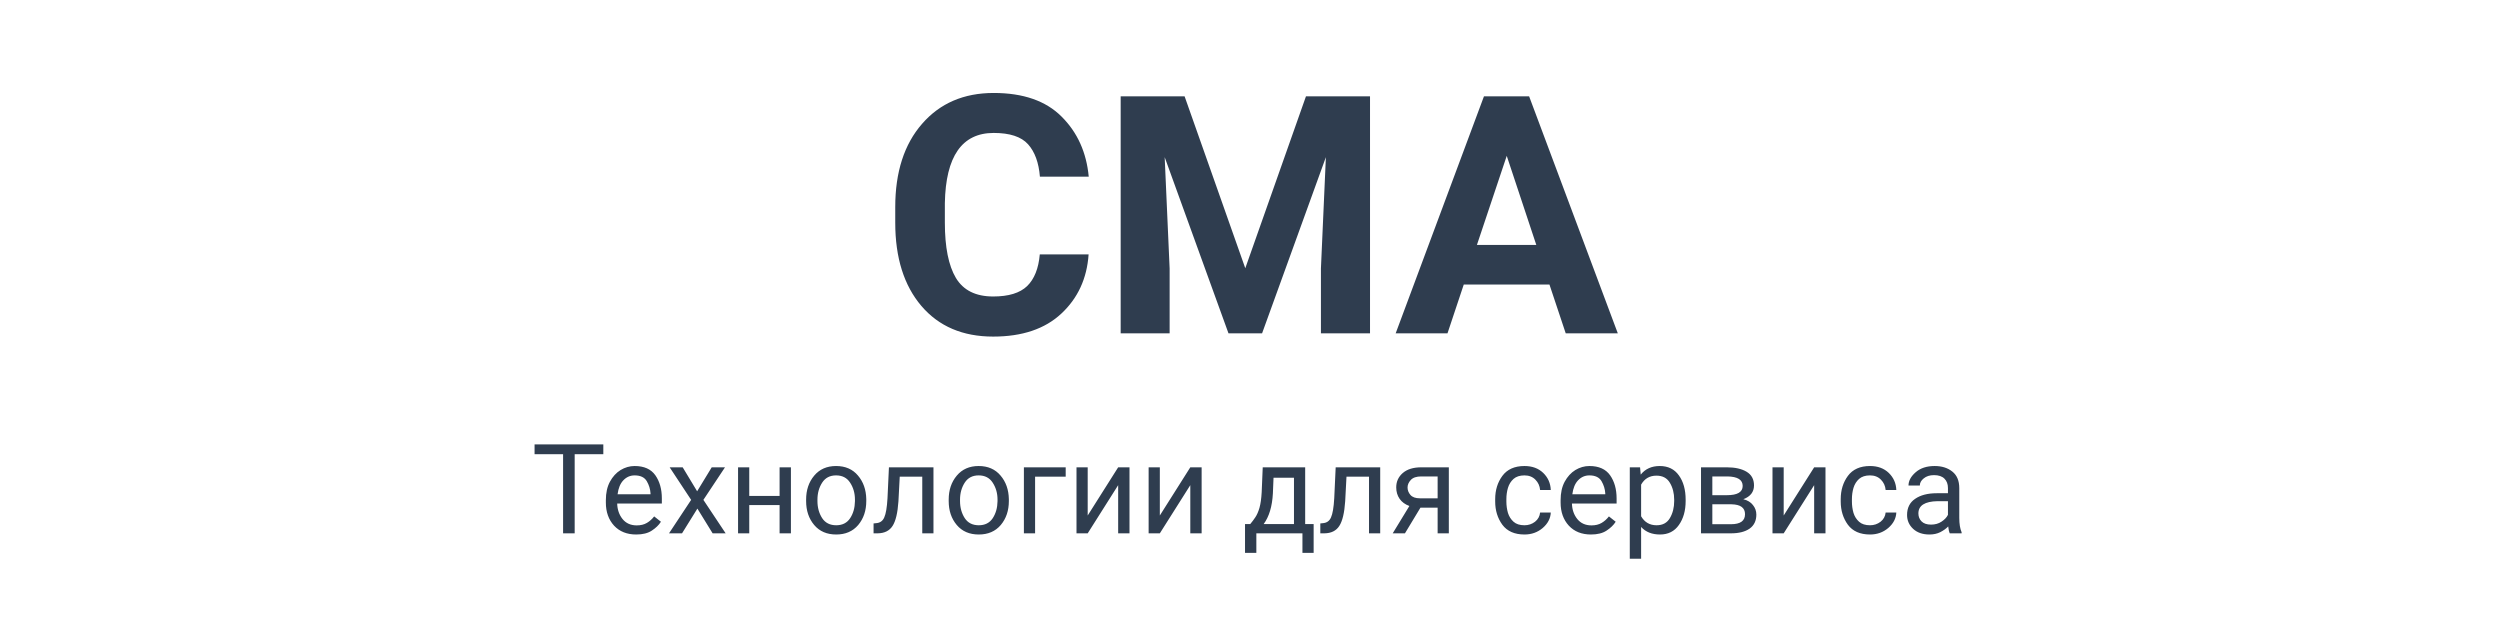
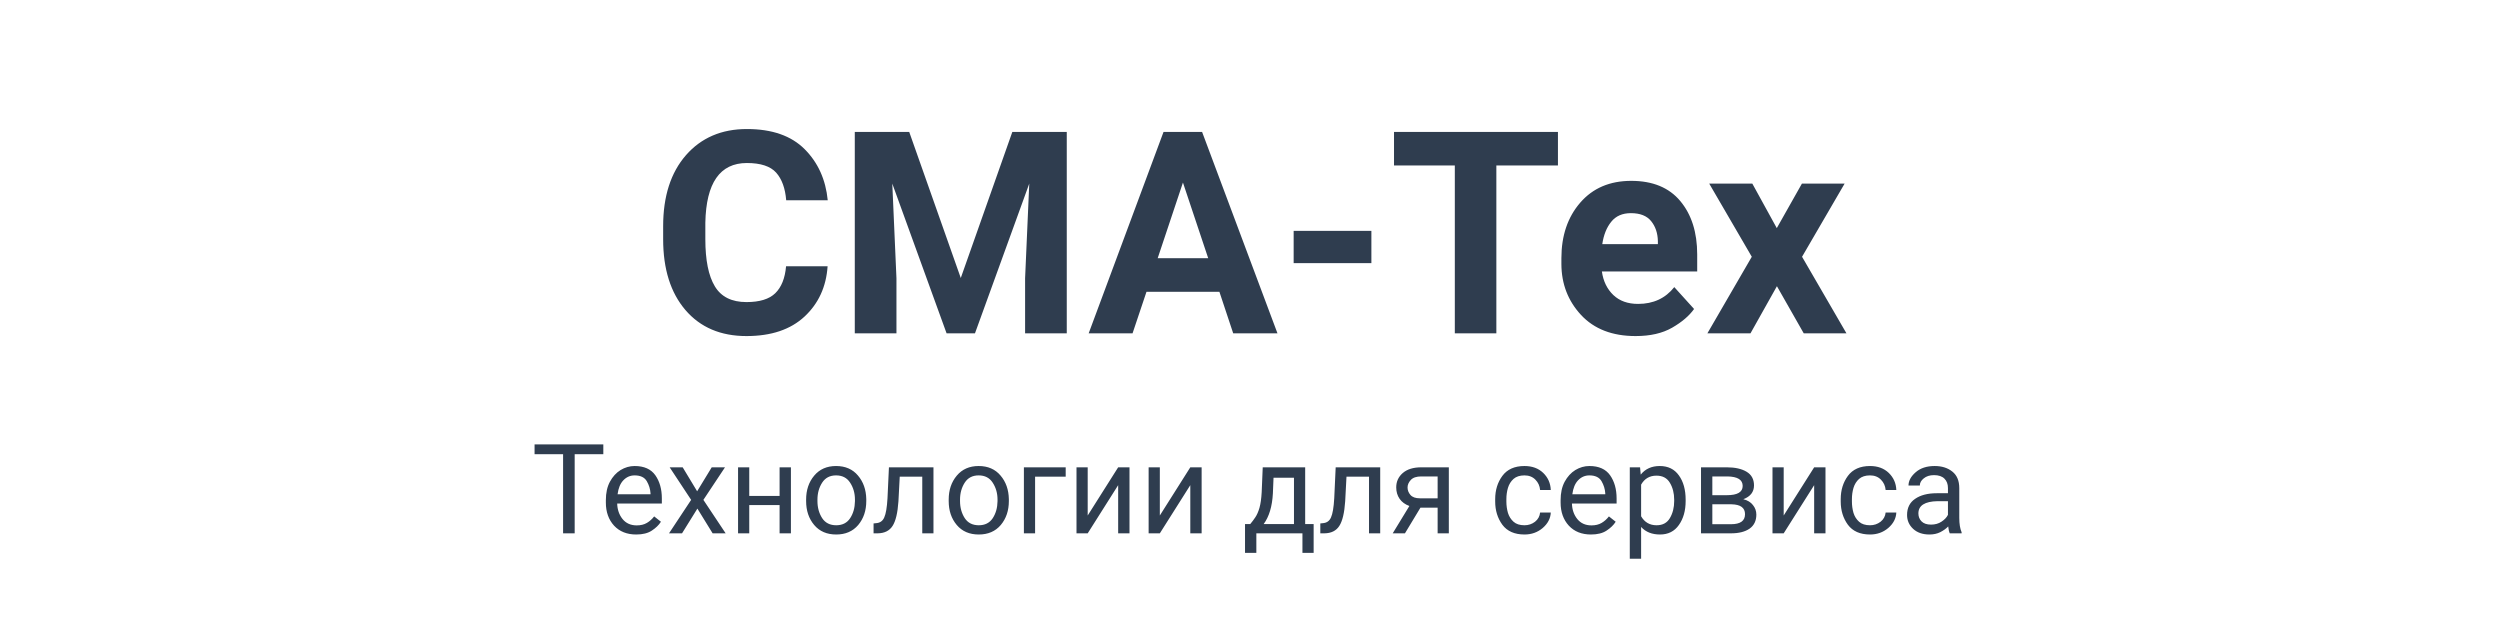
- <svg xmlns="http://www.w3.org/2000/svg" viewBox="0 0 300 76" role="img" aria-label="СМА — Технологии для сервиса">
-   <text x="150" y="40" text-anchor="middle" font-family="system-ui, -apple-system, 'Segoe UI', Roboto, 'Helvetica Neue', Arial, sans-serif" font-size="40" font-weight="700" fill="#2f3d4f">СМА</text>
+ <svg xmlns="http://www.w3.org/2000/svg" viewBox="0 0 300 76" role="img" aria-label="СМА-Тех — разработчик платформы Сервис Менеджер">
+   <text x="150" y="40" text-anchor="middle" font-family="system-ui, -apple-system, 'Segoe UI', Roboto, 'Helvetica Neue', Arial, sans-serif" font-size="34" font-weight="700" fill="#2f3d4f">СМА-Тех</text>
  <text x="150" y="64" text-anchor="middle" font-family="system-ui, -apple-system, 'Segoe UI', Roboto, 'Helvetica Neue', Arial, sans-serif" font-size="15" font-weight="400" fill="#2f3d4f">Технологии для сервиса</text>
</svg>
